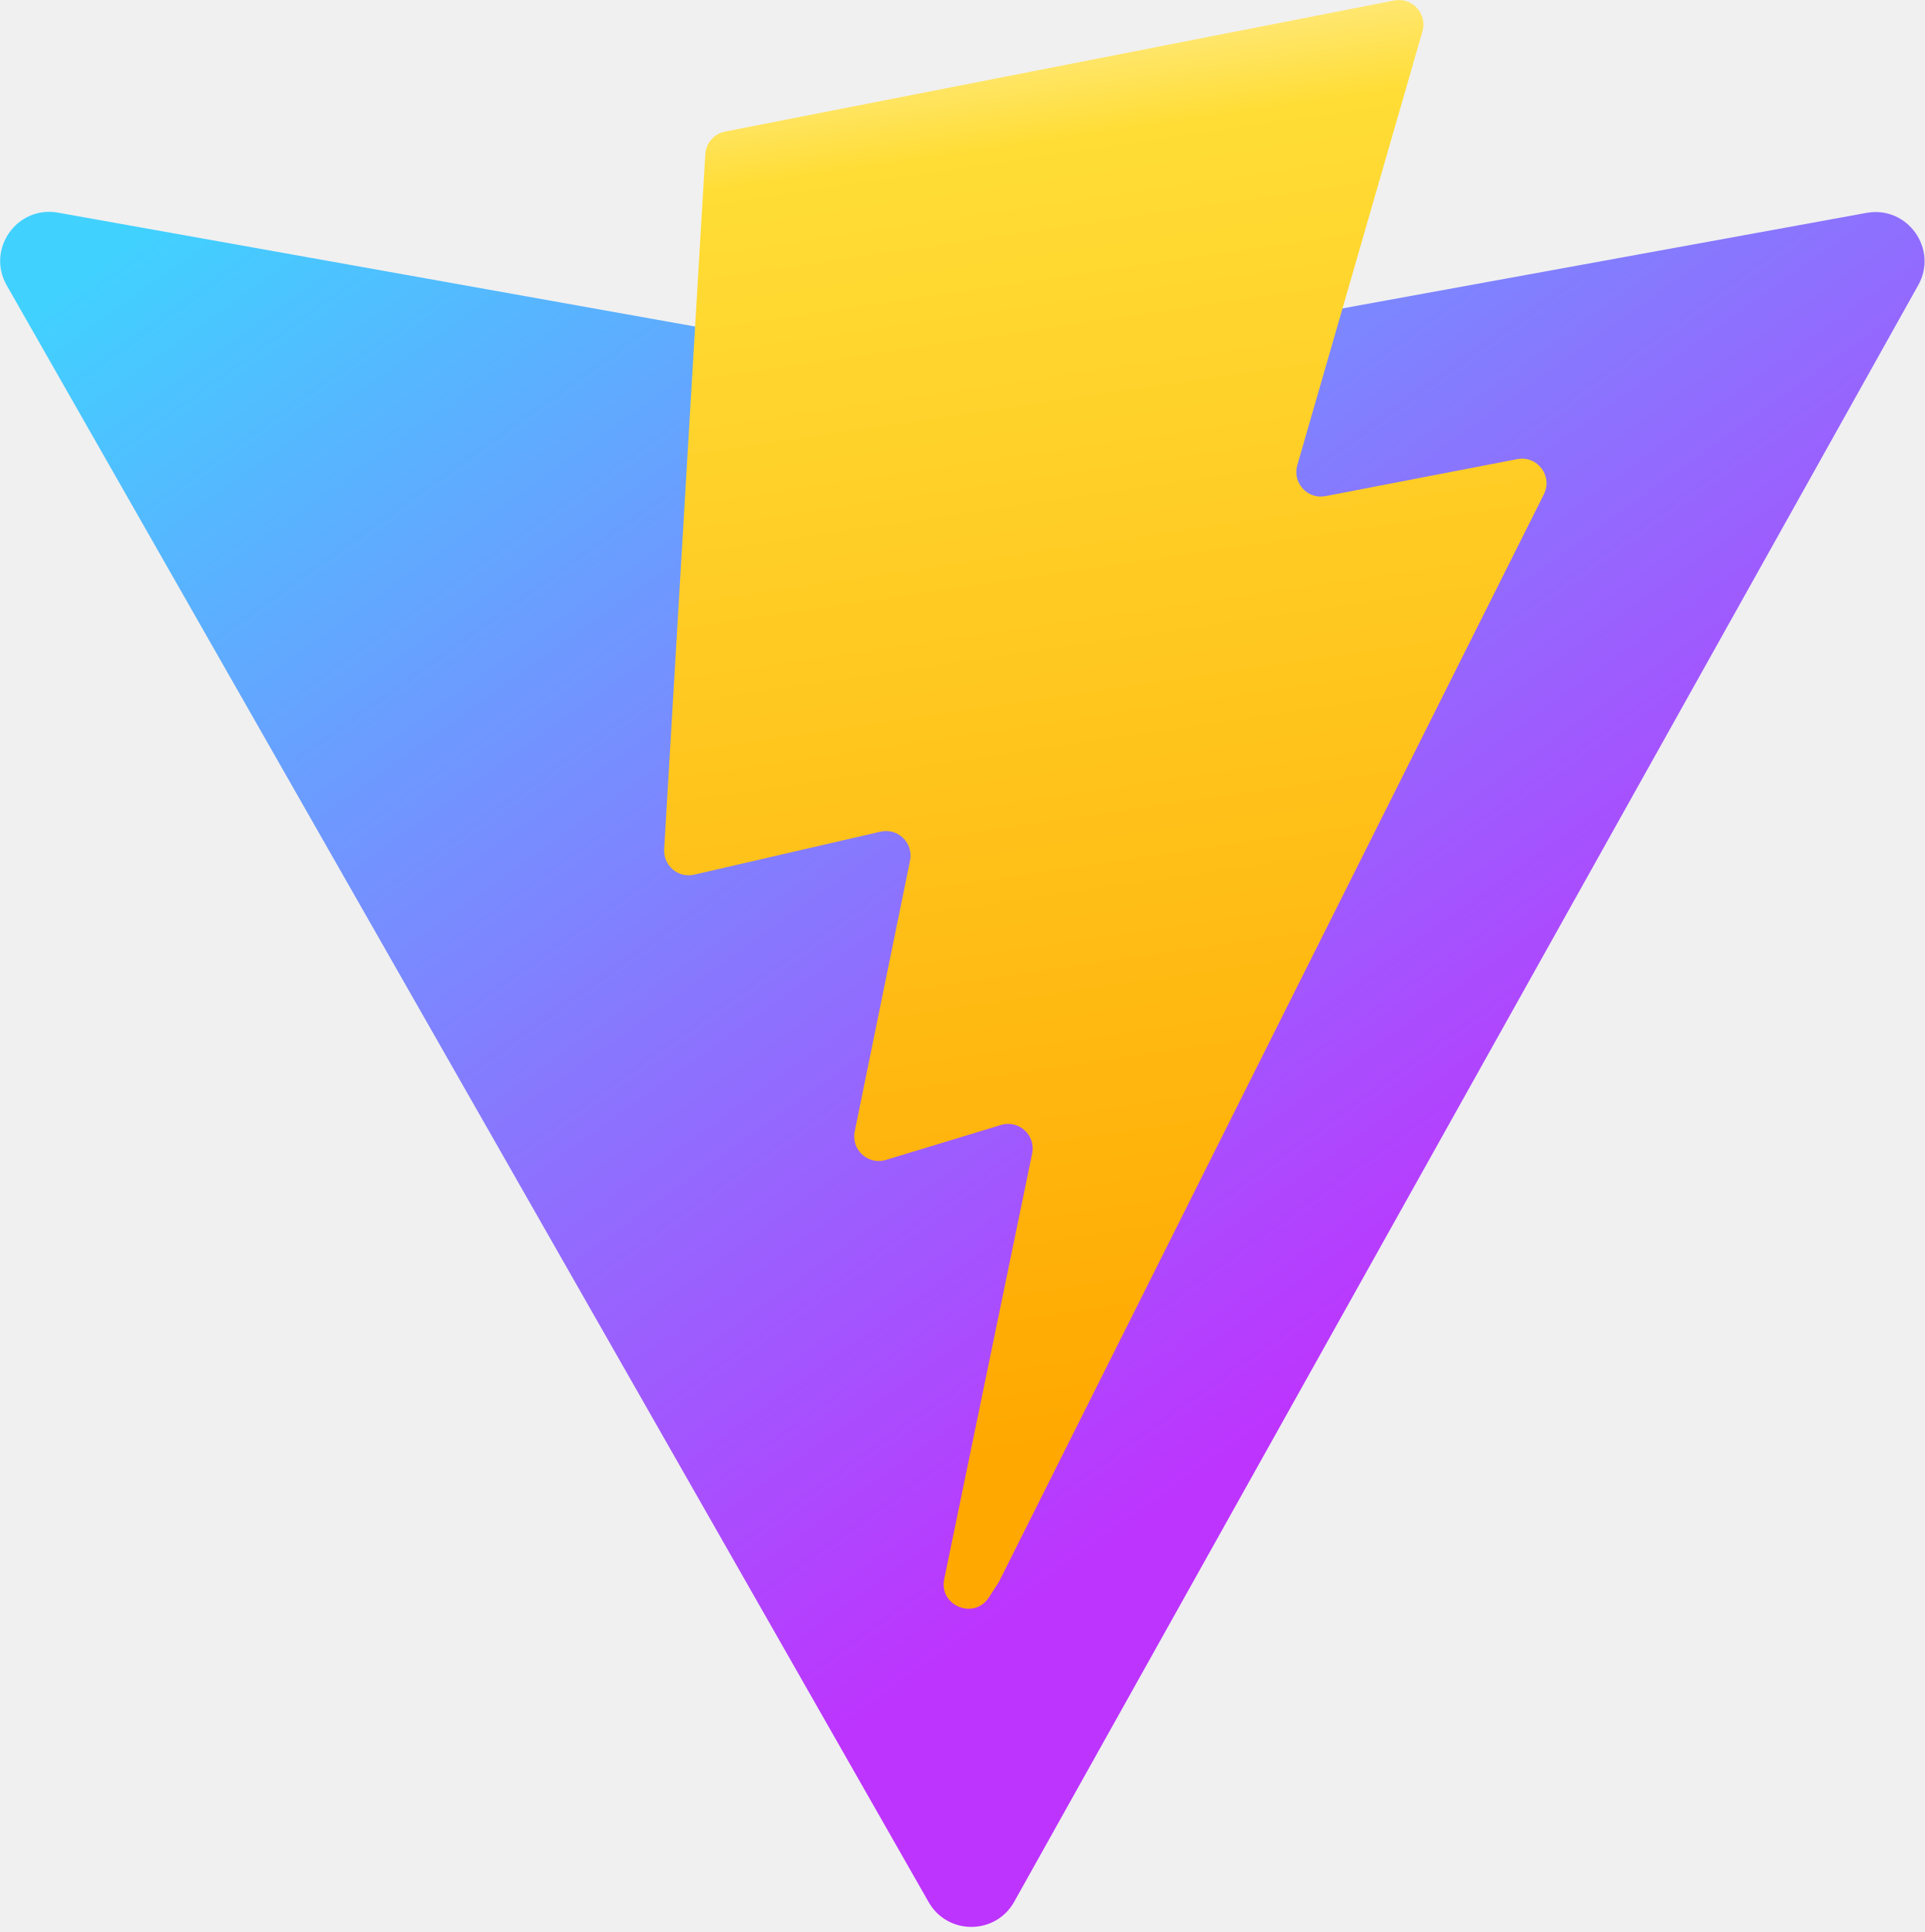
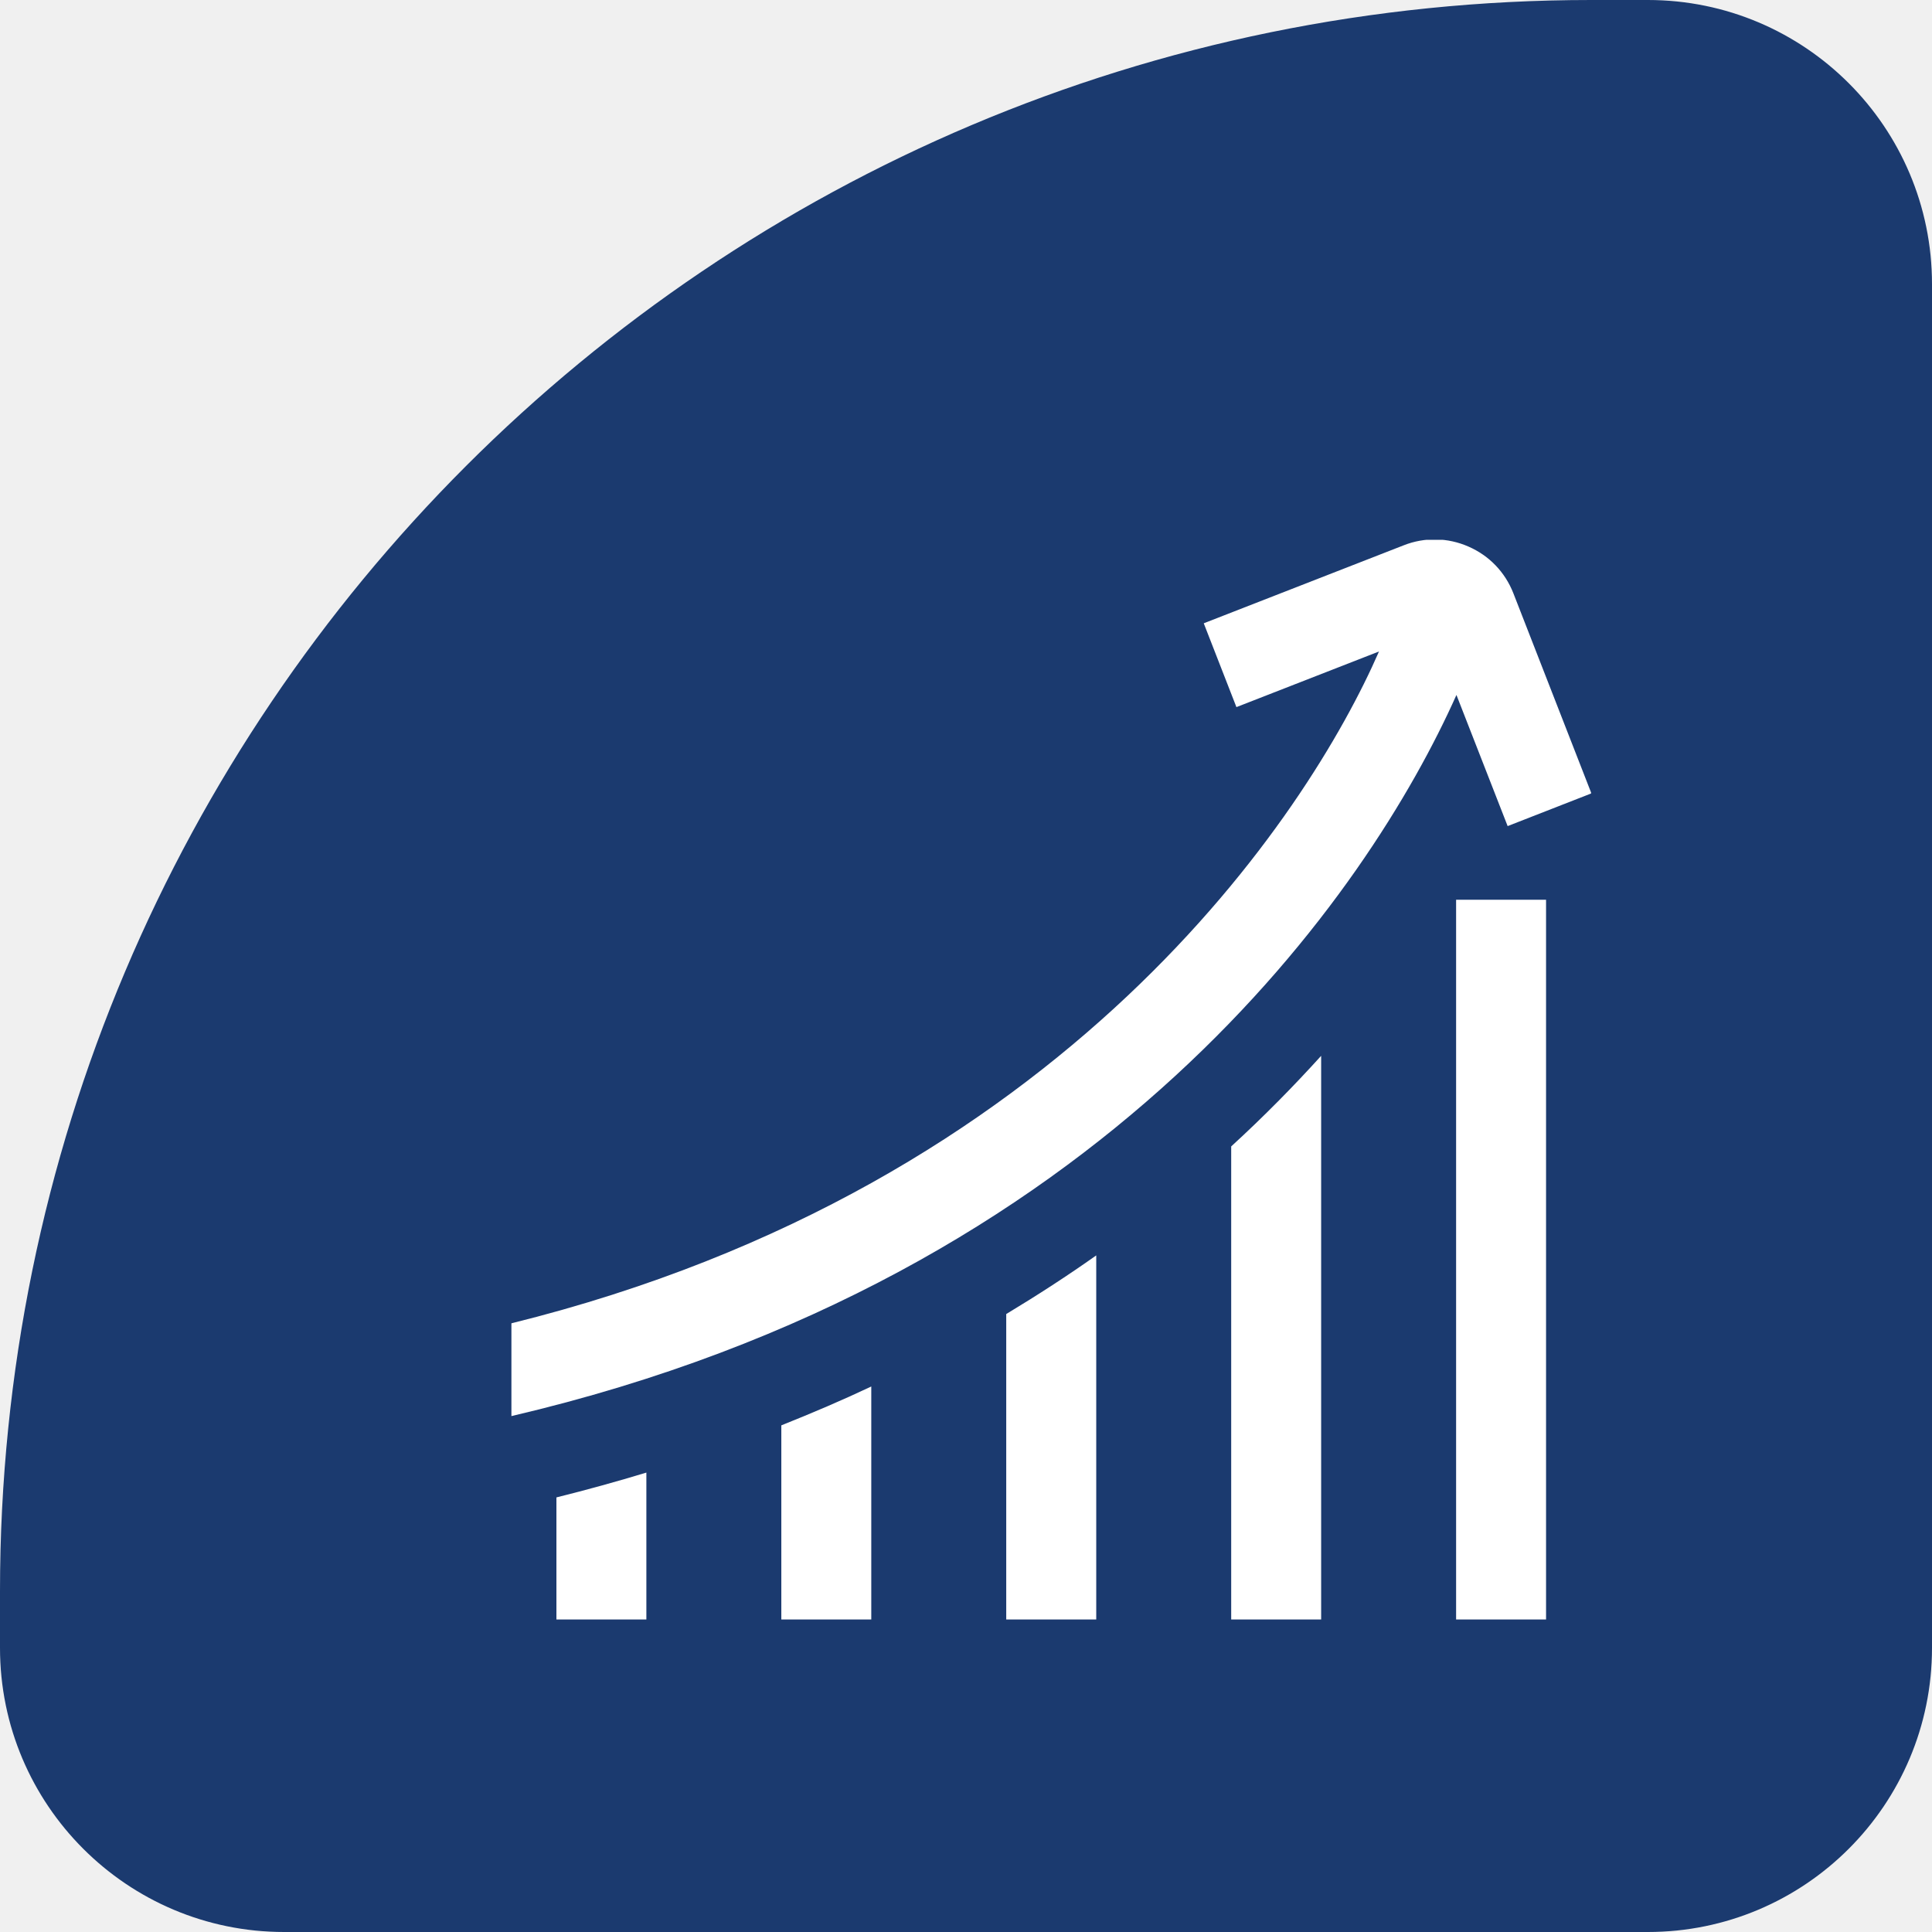
- <svg xmlns="http://www.w3.org/2000/svg" aria-hidden="true" role="img" class="iconify iconify--logos" width="31.88" height="32" preserveAspectRatio="xMidYMid meet" viewBox="0 0 256 257">
+ <svg xmlns="http://www.w3.org/2000/svg" width="34" height="34" viewBox="0 0 34 34" fill="none">
+   <path d="M0 28C0 12.536 12.536 0 28 0H29C31.761 0 34 2.239 34 5V29C34 31.761 31.761 34 29 34H5C2.239 34 0 31.761 0 29V28Z" fill="#1B3A6F" />
+   <g clip-path="url(#clip0_335_2769)">
+     <path d="M9.792 26.352C10.335 26.217 10.862 26.071 11.375 25.915V28.5H9.792V26.352ZM21.667 20.175V28.5H23.25V18.581C22.767 19.114 22.243 19.648 21.667 20.175ZM13.75 28.5H15.333V24.4C14.826 24.64 14.296 24.866 13.75 25.084V28.5ZM17.708 28.5H19.292V22.093C18.792 22.447 18.262 22.791 17.708 23.125V28.5ZM26.532 14.538L28.006 13.962L26.633 10.441C26.488 10.07 26.208 9.778 25.843 9.619C25.479 9.459 25.072 9.451 24.704 9.596L21.184 10.969L21.759 12.444L24.268 11.465C23.03 14.302 18.774 20.868 9 23.288V24.921C19.502 22.466 24.107 15.643 25.631 12.23L26.532 14.538ZM25.625 28.5H27.208V15.834H25.625V28.5Z" fill="white" />
+   </g>
  <defs>
-     <linearGradient id="IconifyId1813088fe1fbc01fb466" x1="-.828%" x2="57.636%" y1="7.652%" y2="78.411%">
-       <stop offset="0%" stop-color="#41D1FF" />
-       <stop offset="100%" stop-color="#BD34FE" />
-     </linearGradient>
-     <linearGradient id="IconifyId1813088fe1fbc01fb467" x1="43.376%" x2="50.316%" y1="2.242%" y2="89.03%">
-       <stop offset="0%" stop-color="#FFEA83" />
-       <stop offset="8.333%" stop-color="#FFDD35" />
-       <stop offset="100%" stop-color="#FFA800" />
-     </linearGradient>
+     <clipPath id="clip0_335_2769">
+       <rect width="19" height="19" fill="white" transform="translate(9 9.5)" />
+     </clipPath>
  </defs>
-   <path fill="url(#IconifyId1813088fe1fbc01fb466)" d="M255.153 37.938L134.897 252.976c-2.483 4.44-8.862 4.466-11.382.048L.875 37.958c-2.746-4.814 1.371-10.646 6.827-9.67l120.385 21.517a6.537 6.537 0 0 0 2.322-.004l117.867-21.483c5.438-.991 9.574 4.796 6.877 9.62Z" />
-   <path fill="url(#IconifyId1813088fe1fbc01fb467)" d="M185.432.063L96.44 17.501a3.268 3.268 0 0 0-2.634 3.014l-5.474 92.456a3.268 3.268 0 0 0 3.997 3.378l24.777-5.718c2.318-.535 4.413 1.507 3.936 3.838l-7.361 36.047c-.495 2.426 1.782 4.5 4.151 3.78l15.304-4.649c2.372-.72 4.652 1.36 4.15 3.788l-11.698 56.621c-.732 3.542 3.979 5.473 5.943 2.437l1.313-2.028l72.516-144.72c1.215-2.423-.88-5.186-3.54-4.672l-25.505 4.922c-2.396.462-4.435-1.77-3.759-4.114l16.646-57.705c.677-2.35-1.37-4.583-3.769-4.113Z" />
</svg>
